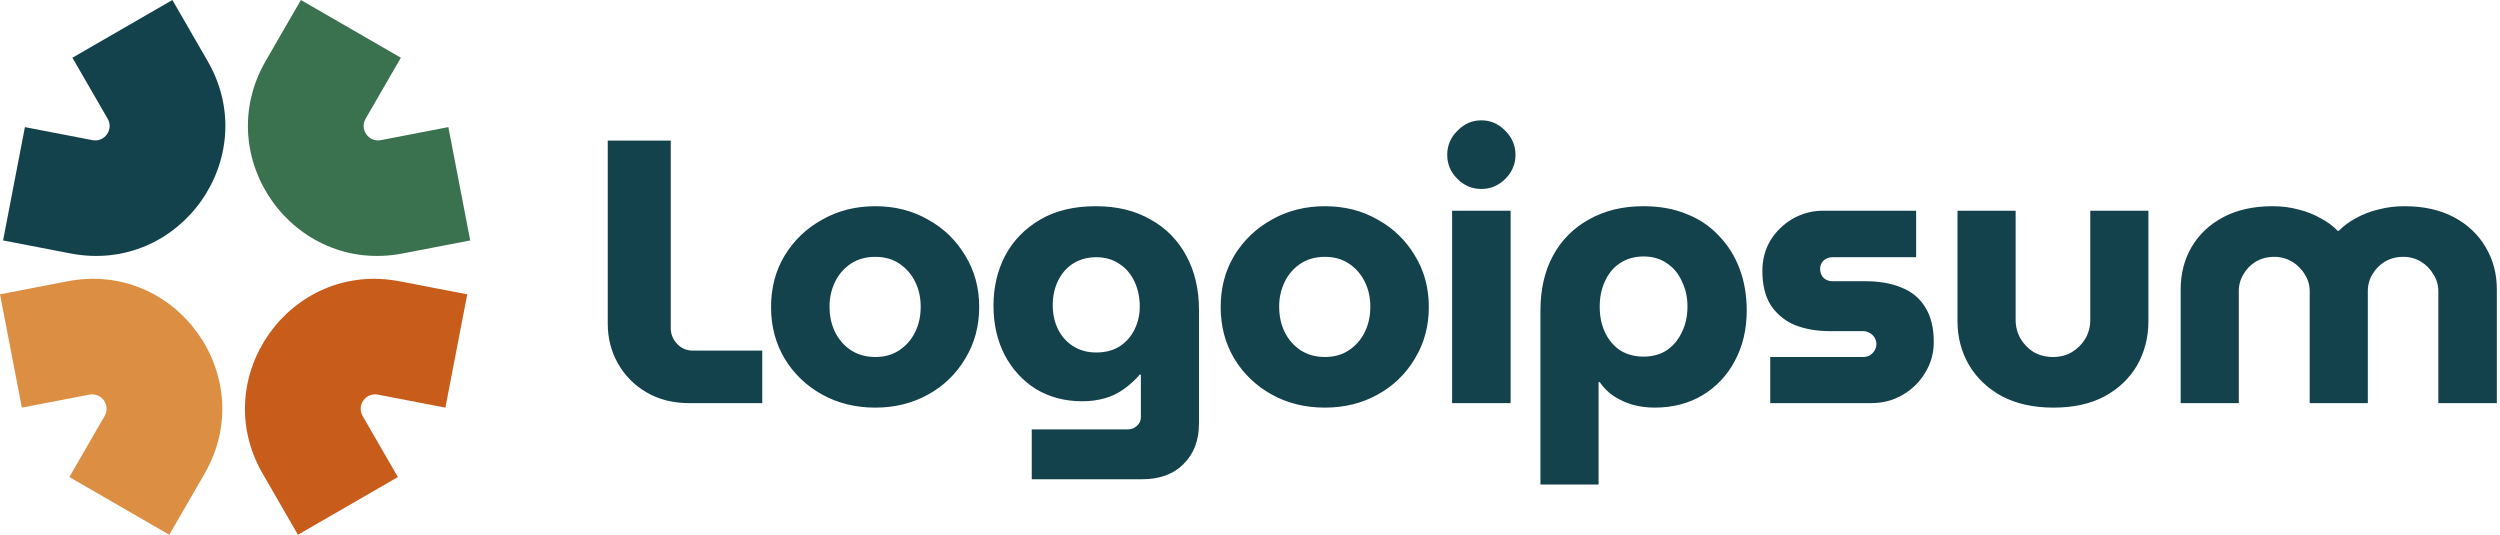
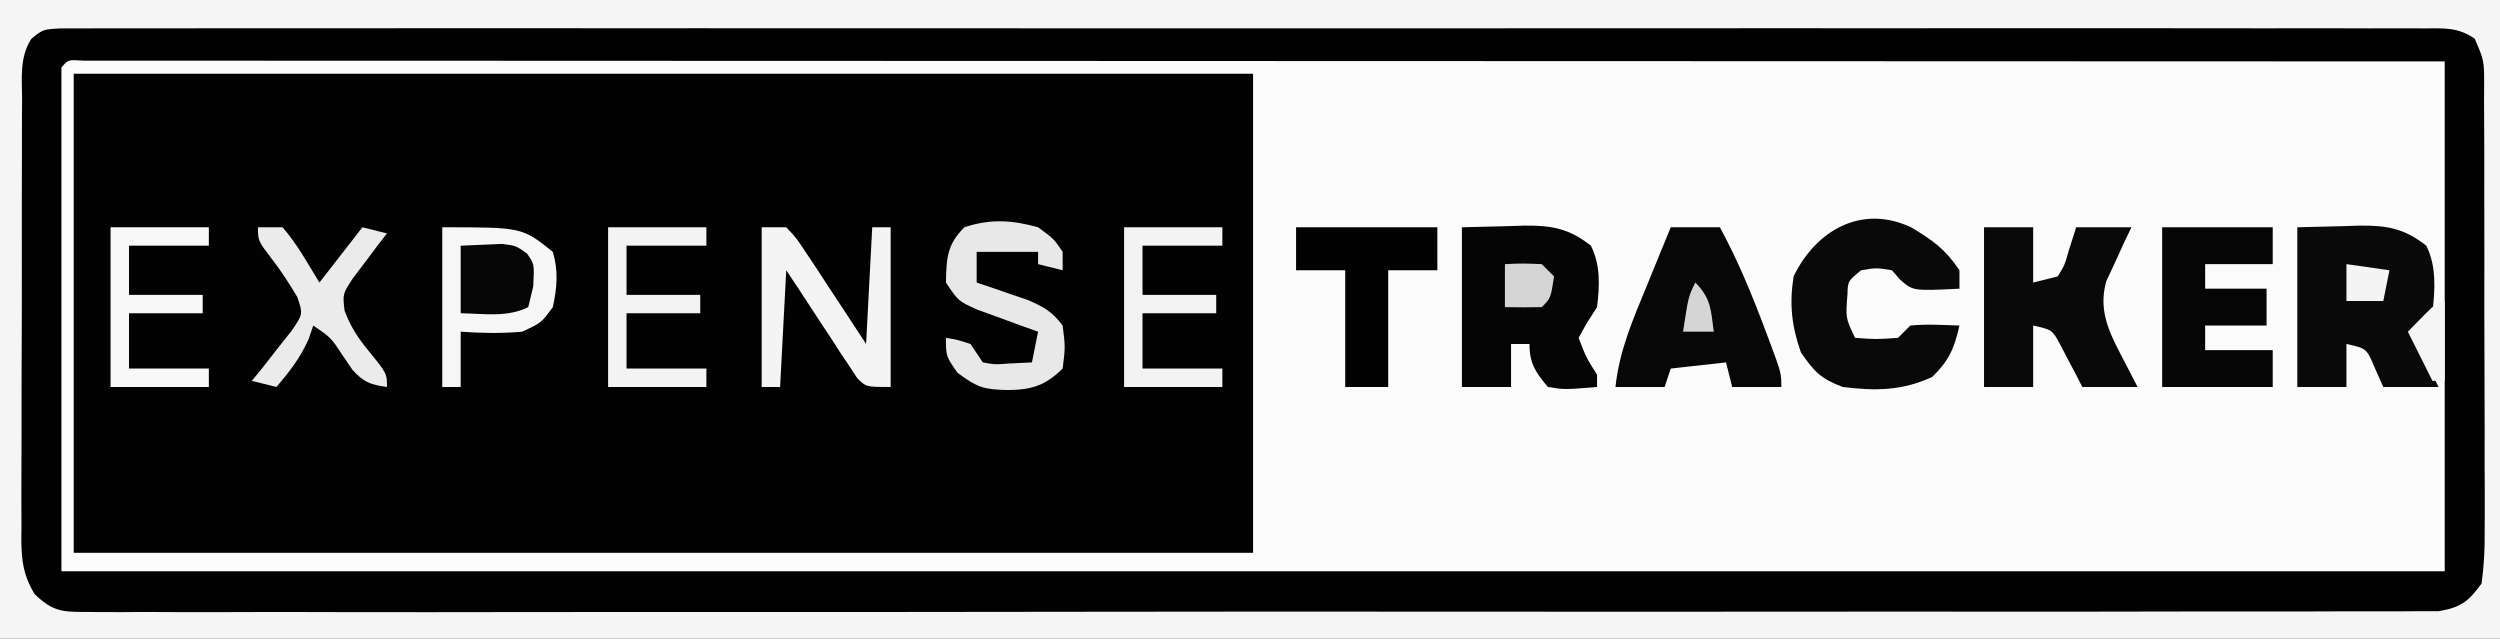
- <svg xmlns="http://www.w3.org/2000/svg" width="187" height="40" fill="none" viewBox="0 0 187 40">
-   <path fill="#3A724F" fill-rule="evenodd" d="M19.87 4.567 22.507 0l7.476 4.317-2.636 4.566c-.463.801.23 1.775 1.138 1.6l5.052-.975 1.635 8.477-5.052.974c-8.172 1.576-14.411-7.184-10.25-14.392Z" clip-rule="evenodd" />
-   <path fill="#DC8E43" fill-rule="evenodd" d="M15.302 35.433 12.665 40l-7.477-4.316 2.637-4.567c.463-.801-.23-1.775-1.139-1.6l-5.051.974L0 22.015l5.052-.974c8.172-1.576 14.41 7.184 10.25 14.392Z" clip-rule="evenodd" />
-   <path fill="#14424C" fill-rule="evenodd" d="M15.53 4.567 12.894 0 5.417 4.317l2.637 4.566c.462.801-.23 1.775-1.139 1.6l-5.052-.975L.23 17.985l5.051.974c8.173 1.576 14.412-7.184 10.25-14.392Z" clip-rule="evenodd" />
-   <path fill="#C85D1B" fill-rule="evenodd" d="M19.65 35.433 22.285 40l7.477-4.316-2.637-4.567c-.462-.801.23-1.775 1.139-1.6l5.051.974 1.635-8.476-5.052-.974c-8.172-1.576-14.41 7.184-10.25 14.392Z" clip-rule="evenodd" />
-   <path fill="#14424C" d="M163.114 30.153v-8.5c0-1.178.271-2.235.813-3.17.561-.954 1.356-1.702 2.385-2.245 1.029-.542 2.254-.813 3.675-.813a7.23 7.23 0 0 1 1.964.252c.599.15 1.141.365 1.627.645.505.262.935.58 1.291.954h.056a5.5 5.5 0 0 1 1.29-.954 6.772 6.772 0 0 1 1.656-.645 7.541 7.541 0 0 1 1.992-.252c1.421 0 2.646.27 3.675.813 1.028.543 1.823 1.29 2.384 2.245.562.935.842 1.991.842 3.17v8.5h-4.377v-8.36c0-.467-.121-.888-.364-1.262a2.663 2.663 0 0 0-.926-.954 2.508 2.508 0 0 0-1.347-.365c-.505 0-.963.122-1.374.365a2.654 2.654 0 0 0-.926.954 2.4 2.4 0 0 0-.337 1.262v8.36h-4.348v-8.36c0-.467-.122-.888-.365-1.262a2.585 2.585 0 0 0-.954-.954 2.508 2.508 0 0 0-1.347-.365c-.505 0-.963.122-1.374.365a2.654 2.654 0 0 0-.926.954 2.41 2.41 0 0 0-.337 1.262v8.36h-4.348ZM153.603 30.49c-1.477 0-2.759-.28-3.843-.842-1.066-.58-1.889-1.356-2.469-2.328-.58-.991-.87-2.086-.87-3.283v-8.276h4.349v8.164c0 .505.121.973.364 1.403.243.411.571.748.982 1.01.43.243.917.365 1.459.365.524 0 .991-.122 1.403-.365.43-.262.767-.599 1.01-1.01.243-.43.365-.898.365-1.403v-8.164h4.348v8.276c0 1.197-.281 2.292-.842 3.283-.561.972-1.374 1.749-2.44 2.328-1.048.561-2.32.842-3.816.842ZM132.414 30.153v-3.45h6.93c.187 0 .355-.038.505-.113.149-.093.271-.215.364-.364a.93.93 0 0 0 0-.982.9.9 0 0 0-.364-.337.934.934 0 0 0-.505-.14h-2.525c-.936 0-1.787-.15-2.553-.449a4.052 4.052 0 0 1-1.796-1.459c-.43-.673-.645-1.543-.645-2.609 0-.823.196-1.571.589-2.244a4.76 4.76 0 0 1 1.655-1.628 4.568 4.568 0 0 1 2.329-.617h6.929v3.479h-6.256a.97.97 0 0 0-.673.253.841.841 0 0 0-.253.617c0 .262.085.486.253.673a.97.97 0 0 0 .673.253h2.469c1.047 0 1.945.159 2.693.476.767.3 1.356.786 1.768 1.46.43.673.645 1.542.645 2.608 0 .842-.215 1.609-.645 2.3a4.613 4.613 0 0 1-1.684 1.656c-.692.412-1.477.617-2.356.617h-7.547ZM122.94 15.425c1.216 0 2.291.196 3.226.589a6.41 6.41 0 0 1 2.413 1.627 6.993 6.993 0 0 1 1.543 2.469c.355.935.533 1.973.533 3.114 0 1.421-.299 2.684-.898 3.787a6.471 6.471 0 0 1-2.412 2.553c-1.029.617-2.226.926-3.591.926-.58 0-1.132-.075-1.656-.224a5.312 5.312 0 0 1-1.402-.646 3.9 3.9 0 0 1-1.038-1.038h-.085v7.66h-4.348V23.223c0-1.59.318-2.965.954-4.124a6.666 6.666 0 0 1 2.693-2.694c1.16-.654 2.516-.981 4.068-.981Zm0 3.759c-.673 0-1.262.168-1.767.505-.487.318-.861.767-1.123 1.347-.261.56-.392 1.197-.392 1.907 0 .711.131 1.347.392 1.908.262.561.636 1.01 1.123 1.347.505.318 1.094.477 1.767.477.673 0 1.253-.16 1.739-.477a3.297 3.297 0 0 0 1.123-1.347c.28-.561.42-1.197.42-1.908 0-.71-.14-1.346-.42-1.907-.262-.58-.636-1.03-1.123-1.347-.486-.337-1.066-.505-1.739-.505ZM108.617 30.153V15.761h4.377v14.392h-4.377Zm2.188-16.019c-.692 0-1.29-.252-1.795-.757-.505-.505-.758-1.104-.758-1.796s.253-1.29.758-1.795c.505-.524 1.103-.786 1.795-.786s1.291.262 1.796.786c.505.505.757 1.103.757 1.795s-.252 1.29-.757 1.796c-.505.505-1.104.757-1.796.757ZM99.105 30.49c-1.477 0-2.805-.327-3.984-.982a7.462 7.462 0 0 1-2.805-2.693c-.673-1.141-1.01-2.422-1.01-3.844 0-1.44.337-2.721 1.01-3.843a7.462 7.462 0 0 1 2.805-2.693c1.179-.674 2.507-1.01 3.984-1.01 1.478 0 2.796.336 3.956 1.01a7.25 7.25 0 0 1 2.777 2.693c.692 1.122 1.038 2.403 1.038 3.843 0 1.422-.346 2.703-1.038 3.844a7.25 7.25 0 0 1-2.777 2.693c-1.178.655-2.497.982-3.956.982Zm0-3.787c.692 0 1.291-.169 1.796-.505a3.424 3.424 0 0 0 1.178-1.347c.281-.561.421-1.197.421-1.908 0-.692-.14-1.318-.421-1.88a3.423 3.423 0 0 0-1.178-1.346c-.505-.337-1.104-.505-1.796-.505s-1.3.168-1.823.505a3.428 3.428 0 0 0-1.179 1.347 4.144 4.144 0 0 0-.42 1.88c0 .71.14 1.346.42 1.907a3.43 3.43 0 0 0 1.179 1.347c.523.336 1.131.505 1.823.505ZM77.174 35.849v-3.732h7.181c.281 0 .515-.093.702-.28a.83.83 0 0 0 .28-.646v-3.17h-.084a6.59 6.59 0 0 1-1.206 1.094c-.412.3-.88.524-1.403.674a6.023 6.023 0 0 1-1.711.224c-1.272 0-2.413-.3-3.423-.898-.991-.617-1.777-1.468-2.357-2.553-.56-1.084-.841-2.319-.841-3.703 0-1.365.29-2.609.87-3.731.598-1.122 1.468-2.02 2.609-2.693 1.14-.674 2.534-1.01 4.18-1.01 1.571 0 2.927.327 4.068.982a6.624 6.624 0 0 1 2.693 2.72c.636 1.16.954 2.526.954 4.097v8.416c0 1.29-.383 2.31-1.15 3.058-.748.767-1.786 1.15-3.114 1.15h-8.248Zm4.825-9.483c.673 0 1.253-.15 1.74-.449a3.18 3.18 0 0 0 1.121-1.262 3.834 3.834 0 0 0 .393-1.74c0-.673-.13-1.29-.392-1.851-.262-.561-.636-1.001-1.123-1.319-.486-.337-1.066-.505-1.74-.505-.654 0-1.234.159-1.739.477-.486.318-.86.748-1.122 1.29-.261.543-.392 1.15-.392 1.824 0 .655.13 1.253.392 1.796.262.523.636.944 1.123 1.262.504.318 1.084.477 1.739.477ZM65.473 30.49c-1.477 0-2.805-.327-3.983-.982a7.46 7.46 0 0 1-2.806-2.693c-.673-1.141-1.01-2.422-1.01-3.844 0-1.44.337-2.721 1.01-3.843a7.46 7.46 0 0 1 2.806-2.693c1.178-.674 2.506-1.01 3.983-1.01 1.478 0 2.796.336 3.956 1.01a7.252 7.252 0 0 1 2.777 2.693c.692 1.122 1.038 2.403 1.038 3.843 0 1.422-.346 2.703-1.038 3.844a7.252 7.252 0 0 1-2.777 2.693c-1.178.655-2.497.982-3.956.982Zm0-3.787c.692 0 1.29-.169 1.796-.505a3.43 3.43 0 0 0 1.178-1.347c.28-.561.42-1.197.42-1.908 0-.692-.14-1.318-.42-1.88a3.429 3.429 0 0 0-1.178-1.346c-.505-.337-1.104-.505-1.796-.505s-1.3.168-1.823.505a3.428 3.428 0 0 0-1.179 1.347 4.145 4.145 0 0 0-.42 1.88c0 .71.14 1.346.42 1.907a3.43 3.43 0 0 0 1.179 1.347c.523.336 1.131.505 1.823.505ZM51.547 30.153c-1.216 0-2.282-.27-3.198-.813a5.763 5.763 0 0 1-2.132-2.16c-.505-.898-.758-1.89-.758-2.974V10.515h4.713v14.027c0 .45.16.842.477 1.179.318.336.71.505 1.178.505h5.19v3.927h-5.47Z" />
+ <svg xmlns="http://www.w3.org/2000/svg" version="1.1" width="407" height="104">
+   <path d="M0 0 C134.31 0 268.62 0 407 0 C407 34.32 407 68.64 407 104 C272.69 104 138.38 104 0 104 C0 69.68 0 35.36 0 0 Z " fill="#FBFBFB" transform="translate(0,0)" />
+   <path d="M0 0 C63.36 0 126.72 0 192 0 C192 25.74 192 51.48 192 78 C128.64 78 65.28 78 0 78 C0 52.26 0 26.52 0 0 Z " fill="#020202" transform="translate(12,12)" />
+   <path d="M0 0 C134.31 0 268.62 0 407 0 C407 34.32 407 68.64 407 104 C272.69 104 138.38 104 0 104 C0 69.68 0 35.36 0 0 Z M10 11 C10 38.06 10 65.12 10 93 C138.04 93 266.08 93 398 93 C398 65.61 398 38.22 398 10 C348.716 9.978 299.431 9.96 250.147 9.949 C244.335 9.948 238.523 9.946 232.711 9.945 C231.554 9.945 230.396 9.945 229.204 9.944 C210.442 9.94 191.68 9.932 172.918 9.923 C153.682 9.914 134.446 9.908 115.21 9.906 C103.33 9.905 91.45 9.9 79.57 9.892 C71.435 9.887 63.301 9.885 55.166 9.886 C50.465 9.887 45.764 9.886 41.063 9.881 C36.767 9.876 32.471 9.876 28.175 9.879 C26.614 9.88 25.053 9.878 23.491 9.875 C21.383 9.871 19.275 9.873 17.167 9.877 C15.992 9.877 14.817 9.876 13.606 9.876 C11.072 9.704 11.072 9.704 10 11 Z " fill="#010101" transform="translate(0,0)" />
+   <path d="M0 0 C134.31 0 268.62 0 407 0 C407 34.32 407 68.64 407 104 C272.69 104 138.38 104 0 104 C0 69.68 0 35.36 0 0 Z M5.117 6.299 C3.165 9.271 3.576 12.714 3.596 16.156 C3.589 16.987 3.582 17.818 3.575 18.675 C3.557 21.426 3.561 24.178 3.566 26.93 C3.562 28.842 3.557 30.753 3.551 32.665 C3.542 36.675 3.544 40.685 3.554 44.695 C3.565 49.832 3.545 54.969 3.516 60.106 C3.498 64.055 3.498 68.005 3.504 71.955 C3.504 73.849 3.498 75.742 3.485 77.636 C3.47 80.286 3.481 82.935 3.498 85.585 C3.489 86.367 3.479 87.148 3.469 87.954 C3.516 91.421 3.823 93.705 5.619 96.701 C8.736 99.71 10.315 99.625 14.603 99.626 C15.601 99.637 15.601 99.637 16.619 99.648 C18.859 99.665 21.096 99.646 23.336 99.628 C24.953 99.633 26.571 99.64 28.189 99.65 C32.641 99.669 37.094 99.656 41.546 99.639 C46.345 99.626 51.144 99.641 55.943 99.653 C65.348 99.671 74.752 99.663 84.156 99.645 C91.797 99.631 99.438 99.627 107.079 99.63 C108.165 99.631 109.252 99.631 110.371 99.632 C112.577 99.633 114.784 99.634 116.99 99.635 C136.514 99.643 156.038 99.627 175.562 99.597 C194.521 99.568 213.479 99.561 232.438 99.576 C253.067 99.593 273.696 99.597 294.325 99.58 C296.524 99.578 298.722 99.576 300.921 99.574 C302.003 99.573 303.084 99.572 304.199 99.571 C311.834 99.566 319.468 99.569 327.103 99.576 C336.403 99.583 345.703 99.577 355.003 99.552 C359.75 99.539 364.498 99.533 369.246 99.544 C373.588 99.554 377.93 99.546 382.273 99.523 C383.848 99.517 385.422 99.519 386.997 99.528 C389.131 99.539 391.263 99.526 393.397 99.506 C394.584 99.505 395.771 99.504 396.994 99.503 C400.642 98.893 401.83 97.955 404 95 C404.389 92.076 404.537 89.53 404.502 86.607 C404.507 85.763 404.513 84.919 404.518 84.049 C404.531 81.26 404.514 78.472 404.496 75.684 C404.496 73.746 404.498 71.808 404.501 69.871 C404.502 65.811 404.489 61.752 404.467 57.693 C404.438 52.485 404.441 47.277 404.454 42.069 C404.461 38.069 404.453 34.069 404.44 30.069 C404.436 28.148 404.436 26.228 404.439 24.307 C404.442 21.625 404.426 18.945 404.404 16.263 C404.409 15.467 404.413 14.671 404.418 13.85 C404.422 9.869 404.422 9.869 402.883 6.296 C400.089 4.373 397.857 4.624 394.486 4.622 C393.818 4.618 393.15 4.614 392.462 4.609 C390.209 4.598 387.955 4.609 385.702 4.619 C384.076 4.616 382.45 4.611 380.825 4.605 C376.345 4.592 371.866 4.599 367.386 4.608 C362.56 4.615 357.733 4.604 352.907 4.596 C343.448 4.583 333.988 4.585 324.529 4.594 C316.843 4.601 309.158 4.602 301.472 4.599 C299.834 4.598 299.834 4.598 298.163 4.597 C295.944 4.596 293.726 4.595 291.507 4.594 C270.685 4.586 249.863 4.596 229.04 4.612 C211.159 4.625 193.278 4.623 175.396 4.609 C154.651 4.593 133.905 4.587 113.159 4.596 C110.949 4.597 108.738 4.598 106.528 4.599 C105.44 4.599 104.352 4.599 103.231 4.6 C95.552 4.603 87.872 4.598 80.193 4.591 C70.839 4.583 61.485 4.585 52.131 4.601 C47.355 4.609 42.579 4.612 37.803 4.602 C33.436 4.593 29.069 4.598 24.702 4.614 C23.117 4.617 21.533 4.616 19.948 4.608 C17.803 4.599 15.659 4.608 13.514 4.622 C11.723 4.623 11.723 4.623 9.895 4.624 C7.022 4.773 7.022 4.773 5.117 6.299 Z " fill="#F5F5F5" transform="translate(0,0)" />
+   <path d="M0 0 C2.537 -0.062 5.074 -0.124 7.688 -0.188 C8.477 -0.215 9.267 -0.242 10.081 -0.27 C14.603 -0.323 17.433 0.183 21 3 C22.715 6.431 22.401 10.241 22 14 C20.5 16.562 20.5 16.562 19 18 C20.32 20.64 21.64 23.28 23 26 C20.03 26 17.06 26 14 26 C13.567 25.031 13.134 24.061 12.688 23.062 C11.299 19.723 11.299 19.723 8 19 C8 21.31 8 23.62 8 26 C5.36 26 2.72 26 0 26 C0 17.42 0 8.84 0 0 Z " fill="#0A0A0A" transform="translate(374,37)" />
+   <path d="M0 0 C2.537 -0.062 5.074 -0.124 7.688 -0.188 C8.477 -0.215 9.267 -0.242 10.081 -0.27 C14.603 -0.323 17.433 0.183 21 3 C22.587 6.174 22.421 9.542 22 13 C21.443 13.866 20.886 14.732 20.312 15.625 C19.879 16.409 19.446 17.192 19 18 C20.225 21.2 20.225 21.2 22 24 C22 24.66 22 25.32 22 26 C16.669 26.437 16.669 26.437 14 26 C11.972 23.591 11 22.17 11 19 C10.01 19 9.02 19 8 19 C8 21.31 8 23.62 8 26 C5.36 26 2.72 26 0 26 C0 17.42 0 8.84 0 0 Z " fill="#050505" transform="translate(238,37)" />
+   <path d="M0 0 C2.64 0 5.28 0 8 0 C8 2.97 8 5.94 8 9 C9.32 8.67 10.64 8.34 12 8 C13.131 6.153 13.131 6.153 13.75 3.938 C14.162 2.638 14.575 1.339 15 0 C17.97 0 20.94 0 24 0 C23.424 1.195 23.424 1.195 22.836 2.414 C22.113 4.003 22.113 4.003 21.375 5.625 C20.888 6.669 20.4 7.713 19.898 8.789 C18.441 13.997 20.743 17.769 23.125 22.375 C23.744 23.571 24.363 24.767 25 26 C22.03 26 19.06 26 16 26 C15.674 25.362 15.348 24.724 15.012 24.066 C14.575 23.24 14.138 22.414 13.688 21.562 C13.044 20.327 13.044 20.327 12.387 19.066 C11.1 16.694 11.1 16.694 8 16 C8 19.3 8 22.6 8 26 C5.36 26 2.72 26 0 26 C0 17.42 0 8.84 0 0 Z " fill="#090909" transform="translate(323,37)" />
+   <path d="M0 0 C3.473 2.079 5.568 3.562 7.848 6.98 C7.848 7.97 7.848 8.96 7.848 9.98 C0.267 10.353 0.267 10.353 -1.84 8.48 C-2.273 7.985 -2.706 7.49 -3.152 6.98 C-5.695 6.564 -5.695 6.564 -8.152 6.98 C-10.323 8.739 -10.323 8.739 -10.383 10.891 C-10.69 14.747 -10.69 14.747 -9.152 17.98 C-5.694 18.231 -5.694 18.231 -2.152 17.98 C-1.492 17.32 -0.832 16.66 -0.152 15.98 C2.536 15.711 5.139 15.893 7.848 15.98 C7.004 19.693 6.162 21.675 3.41 24.355 C-1.529 26.608 -5.808 26.641 -11.152 25.98 C-14.742 24.635 -15.799 23.493 -17.965 20.355 C-19.473 16.069 -19.869 12.474 -19.152 7.98 C-15.554 0.507 -8.077 -3.826 0 0 Z " fill="#090909" transform="translate(311.1523,37.01953)" />
+   <path d="M0 0 C2.64 0 5.28 0 8 0 C10.874 5.307 13.129 10.735 15.25 16.375 C15.52 17.089 15.79 17.803 16.069 18.539 C18 23.745 18 23.745 18 26 C15.36 26 12.72 26 10 26 C9.67 24.68 9.34 23.36 9 22 C6.03 22.33 3.06 22.66 0 23 C-0.33 23.99 -0.66 24.98 -1 26 C-3.64 26 -6.28 26 -9 26 C-8.384 20.118 -6.173 15.039 -3.938 9.625 C-3.56 8.698 -3.183 7.771 -2.795 6.816 C-1.869 4.542 -0.937 2.27 0 0 Z " fill="#070707" transform="translate(272,37)" />
+   <path d="M0 0 C5.94 0 11.88 0 18 0 C18 1.98 18 3.96 18 6 C14.37 6 10.74 6 7 6 C7 7.32 7 8.64 7 10 C10.3 10 13.6 10 17 10 C17 11.98 17 13.96 17 16 C13.7 16 10.4 16 7 16 C7 17.32 7 18.64 7 20 C10.63 20 14.26 20 18 20 C18 21.98 18 23.96 18 26 C12.06 26 6.12 26 0 26 C0 17.42 0 8.84 0 0 Z " fill="#060606" transform="translate(352,37)" />
+   <path d="M0 0 C13 0 13 0 18 4 C18.926 7.094 18.691 9.86 18 13 C16.125 15.562 16.125 15.562 13 17 C9.637 17.303 6.365 17.235 3 17 C3 19.97 3 22.94 3 26 C2.01 26 1.02 26 0 26 C0 17.42 0 8.84 0 0 Z " fill="#F6F6F6" transform="translate(72,37)" />
+   <path d="M0 0 C7.59 0 15.18 0 23 0 C23 2.31 23 4.62 23 7 C20.36 7 17.72 7 15 7 C15 13.27 15 19.54 15 26 C12.69 26 10.38 26 8 26 C8 19.73 8 13.46 8 7 C5.36 7 2.72 7 0 7 C0 4.69 0 2.38 0 0 Z " fill="#020202" transform="translate(211,37)" />
+   <path d="M0 0 C1.32 0 2.64 0 4 0 C5.647 1.744 5.647 1.744 7.234 4.156 C8.095 5.442 8.095 5.442 8.973 6.754 C9.559 7.66 10.146 8.566 10.75 9.5 C11.352 10.406 11.954 11.312 12.574 12.246 C14.062 14.489 15.533 16.744 17 19 C17.33 12.73 17.66 6.46 18 0 C18.99 0 19.98 0 21 0 C21 8.58 21 17.16 21 26 C17 26 17 26 15.568 24.579 C15.141 23.928 14.714 23.276 14.273 22.605 C13.799 21.897 13.325 21.189 12.836 20.459 C12.354 19.709 11.872 18.96 11.375 18.188 C10.885 17.45 10.395 16.712 9.891 15.951 C8.582 13.975 7.29 11.989 6 10 C5.34 9.01 4.68 8.02 4 7 C3.67 13.27 3.34 19.54 3 26 C2.01 26 1.02 26 0 26 C0 17.42 0 8.84 0 0 Z " fill="#F4F4F4" transform="translate(124,37)" />
+   <path d="M0 0 C2.562 1.875 2.562 1.875 4 4 C4 4.99 4 5.98 4 7 C2.68 6.67 1.36 6.34 0 6 C0 5.34 0 4.68 0 4 C-3.3 4 -6.6 4 -10 4 C-10 5.65 -10 7.3 -10 9 C-9.241 9.254 -8.481 9.508 -7.699 9.77 C-6.705 10.114 -5.711 10.458 -4.688 10.812 C-3.208 11.317 -3.208 11.317 -1.699 11.832 C0.916 12.964 2.318 13.729 4 16 C4.438 19.5 4.438 19.5 4 23 C1.168 25.78 -1.015 26.452 -4.938 26.5 C-8.868 26.39 -9.827 26.128 -13.125 23.688 C-15 21 -15 21 -15 18 C-13.125 18.312 -13.125 18.312 -11 19 C-10.34 19.99 -9.68 20.98 -9 22 C-7.023 22.363 -7.023 22.363 -4.875 22.188 C-3.596 22.126 -2.317 22.064 -1 22 C-0.67 20.35 -0.34 18.7 0 17 C-0.915 16.674 -1.83 16.348 -2.773 16.012 C-3.962 15.575 -5.15 15.138 -6.375 14.688 C-7.558 14.258 -8.742 13.829 -9.961 13.387 C-13 12 -13 12 -15 9 C-14.93 5.053 -14.843 2.843 -12 0 C-7.788 -1.404 -4.263 -1.185 0 0 Z " fill="#E8E8E8" transform="translate(169,37)" />
+   <path d="M0 0 C1.32 0 2.64 0 4 0 C6.403 2.778 8.077 5.853 10 9 C12.31 6.03 14.62 3.06 17 0 C18.32 0.33 19.64 0.66 21 1 C20.483 1.664 19.966 2.328 19.434 3.012 C18.446 4.336 18.446 4.336 17.438 5.688 C16.776 6.558 16.115 7.428 15.434 8.324 C13.779 10.872 13.779 10.872 14.094 13.57 C15.083 16.221 16.275 18.002 18.062 20.188 C21 23.802 21 23.802 21 26 C18.307 25.627 17.216 25.24 15.367 23.188 C14.875 22.466 14.382 21.744 13.875 21 C11.899 17.977 11.899 17.977 9 16 C8.752 16.722 8.505 17.444 8.25 18.188 C6.89 21.247 5.171 23.467 3 26 C1.68 25.67 0.36 25.34 -1 25 C-0.399 24.264 0.201 23.528 0.82 22.77 C1.581 21.794 2.341 20.818 3.125 19.812 C3.891 18.85 4.656 17.887 5.445 16.895 C7.333 14.138 7.333 14.138 6.406 11.367 C5.148 9.249 3.875 7.265 2.375 5.312 C0 2.217 0 2.217 0 0 Z " fill="#EBEBEB" transform="translate(42,37)" />
+   <path d="M0 0 C5.28 0 10.56 0 16 0 C16 0.99 16 1.98 16 3 C11.71 3 7.42 3 3 3 C3 5.64 3 8.28 3 11 C6.96 11 10.92 11 15 11 C15 11.99 15 12.98 15 14 C11.04 14 7.08 14 3 14 C3 16.97 3 19.94 3 23 C7.29 23 11.58 23 16 23 C16 23.99 16 24.98 16 26 C10.72 26 5.44 26 0 26 C0 17.42 0 8.84 0 0 Z " fill="#F3F3F3" transform="translate(183,37)" />
+   <path d="M0 0 C5.28 0 10.56 0 16 0 C16 0.99 16 1.98 16 3 C11.71 3 7.42 3 3 3 C3 5.64 3 8.28 3 11 C6.96 11 10.92 11 15 11 C15 11.99 15 12.98 15 14 C11.04 14 7.08 14 3 14 C3 16.97 3 19.94 3 23 C7.29 23 11.58 23 16 23 C16 23.99 16 24.98 16 26 C10.72 26 5.44 26 0 26 C0 17.42 0 8.84 0 0 Z " fill="#F3F3F3" transform="translate(99,37)" />
+   <path d="M0 0 C5.28 0 10.56 0 16 0 C16 0.99 16 1.98 16 3 C11.71 3 7.42 3 3 3 C3 5.64 3 8.28 3 11 C6.96 11 10.92 11 15 11 C15 11.99 15 12.98 15 14 C11.04 14 7.08 14 3 14 C3 16.97 3 19.94 3 23 C7.29 23 11.58 23 16 23 C16 23.99 16 24.98 16 26 C10.72 26 5.44 26 0 26 C0 17.42 0 8.84 0 0 Z " fill="#F8F8F8" transform="translate(18,37)" />
+   <path d="M0 0 C1.423 -0.062 2.846 -0.124 4.312 -0.188 C5.513 -0.24 5.513 -0.24 6.738 -0.293 C9 0 9 0 10.805 1.285 C12 3 12 3 11.812 6.625 C11.544 7.739 11.276 8.852 11 10 C7.571 11.715 3.783 11.054 0 11 C0 7.37 0 3.74 0 0 Z " fill="#060606" transform="translate(75,40)" />
+   <path d="M0 0 C2.875 -0.125 2.875 -0.125 6 0 C6.66 0.66 7.32 1.32 8 2 C7.464 5.536 7.464 5.536 6 7 C4 7.041 2 7.043 0 7 C0 4.69 0 2.38 0 0 Z " fill="#D5D5D5" transform="translate(245,43)" />
+   <path d="M0 0 C0 4.29 0 8.58 0 13 C-0.66 13 -1.32 13 -2 13 C-3.32 10.36 -4.64 7.72 -6 5 C-1.125 0 -1.125 0 0 0 Z " fill="#F5F5F5" transform="translate(398,49)" />
+   <path d="M0 0 C2.31 0.33 4.62 0.66 7 1 C6.67 2.65 6.34 4.3 6 6 C4.02 6 2.04 6 0 6 C0 4.02 0 2.04 0 0 Z " fill="#F4F4F4" transform="translate(382,43)" />
+   <path d="M0 0 C2.565 2.565 2.54 4.477 3 8 C1.35 8 -0.3 8 -2 8 C-1.125 2.25 -1.125 2.25 0 0 Z " fill="#D5D5D5" transform="translate(276,46)" />
</svg>
